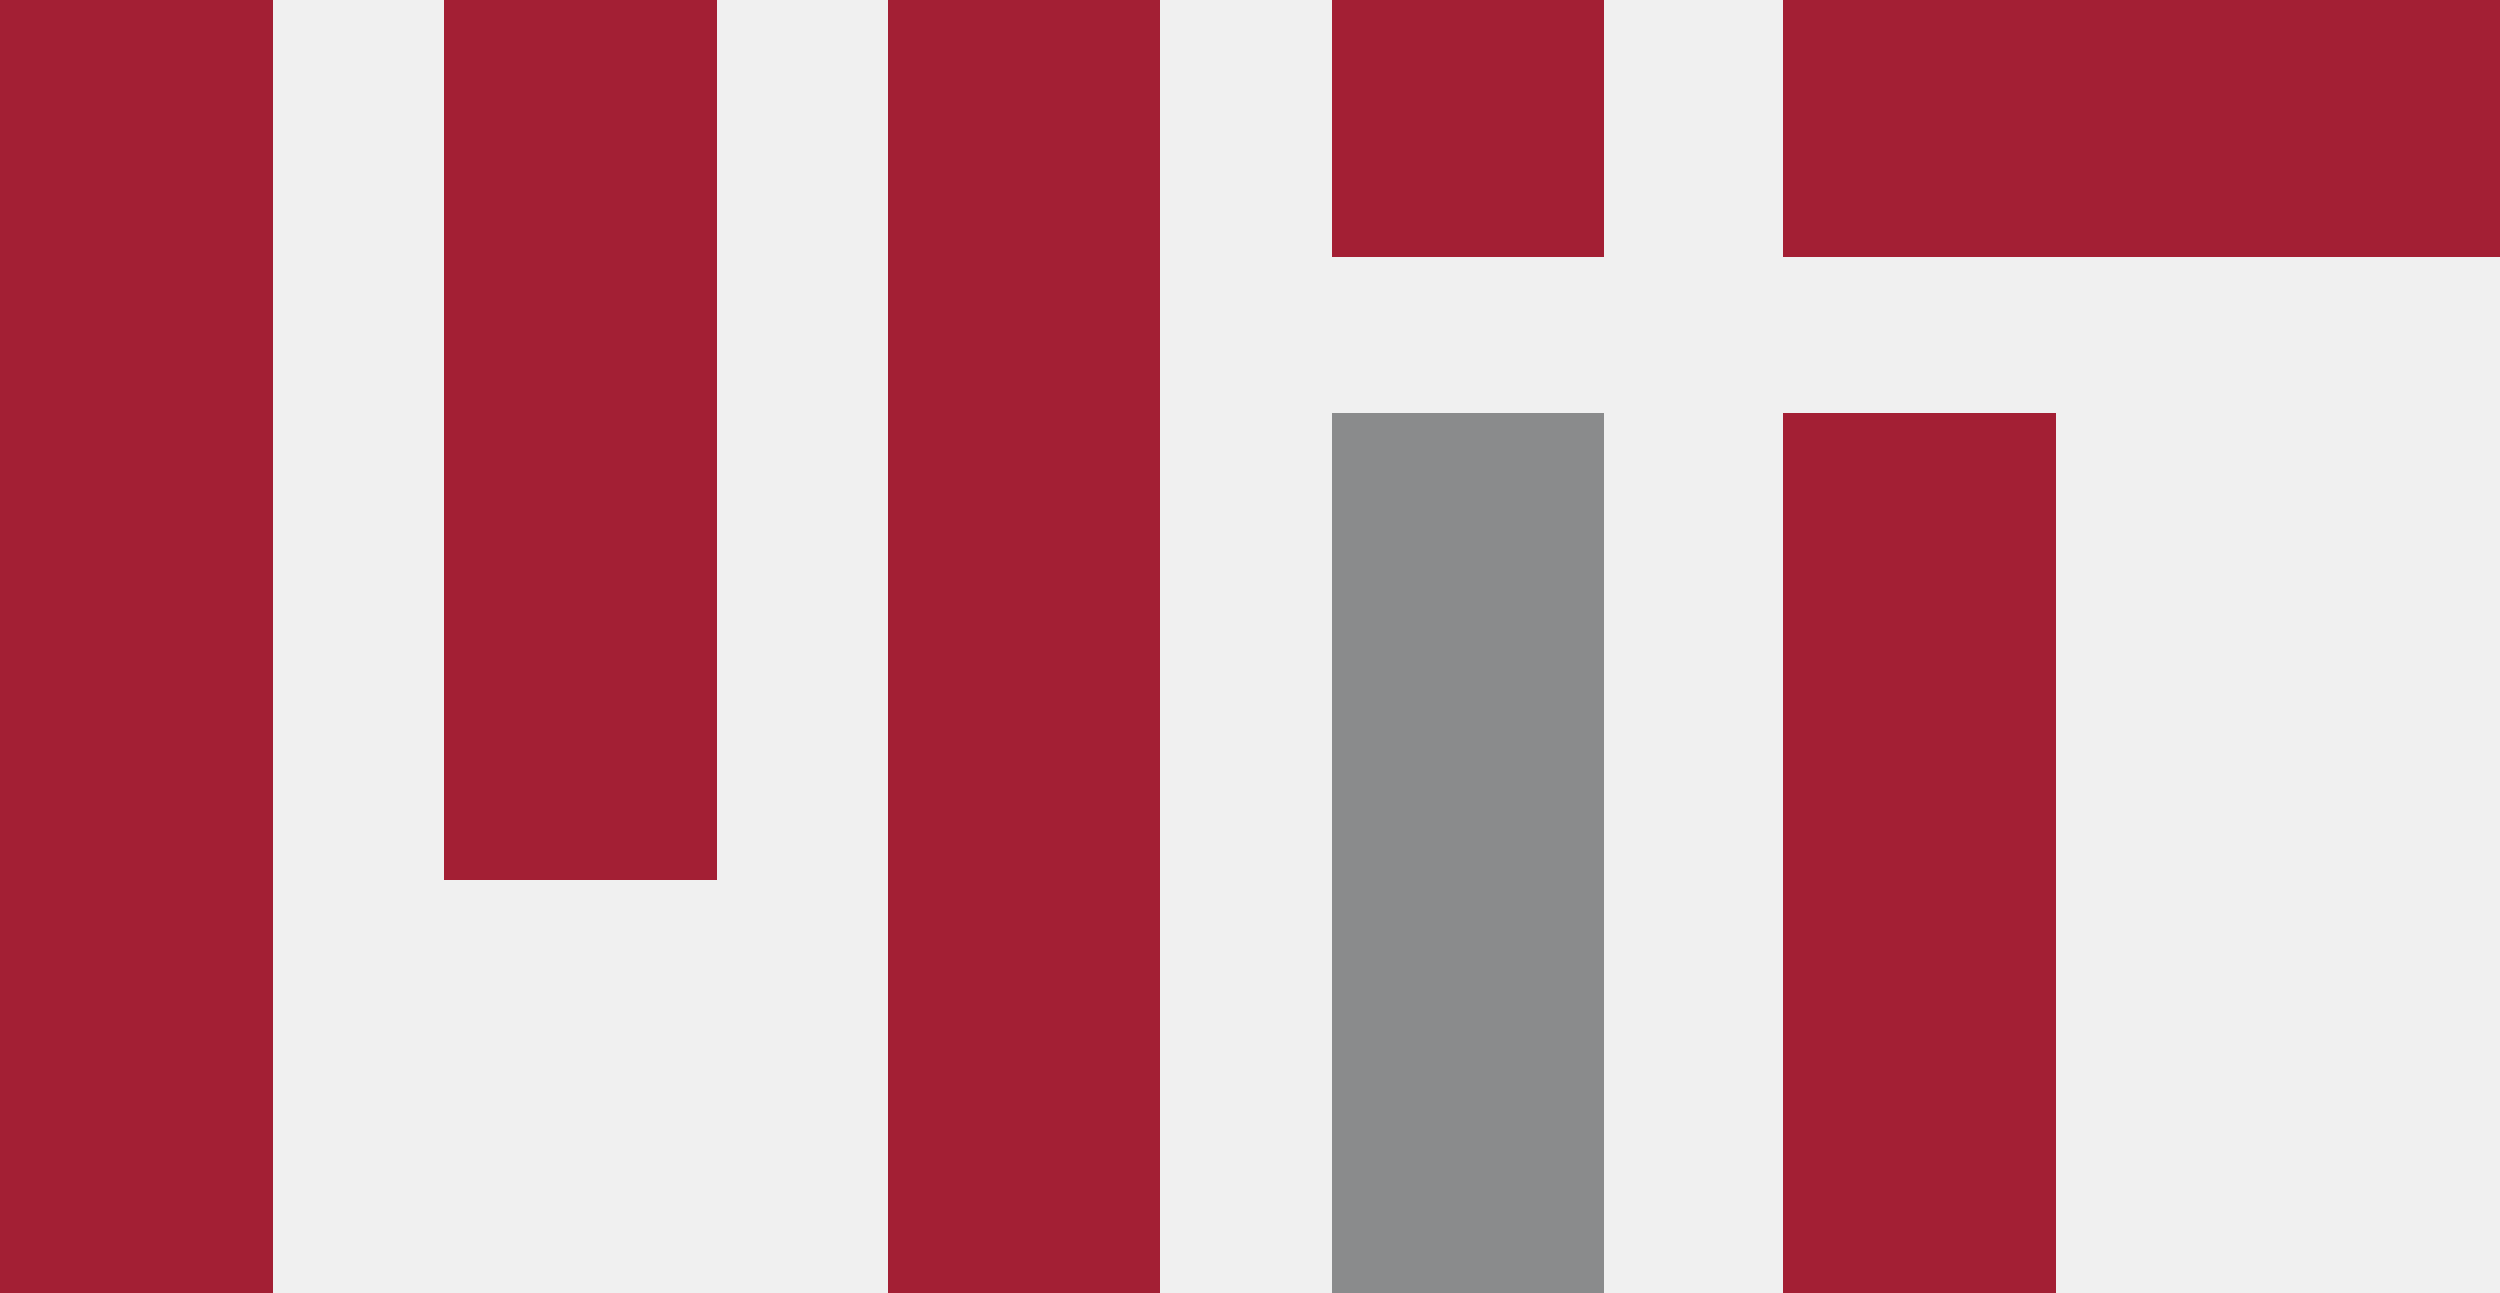
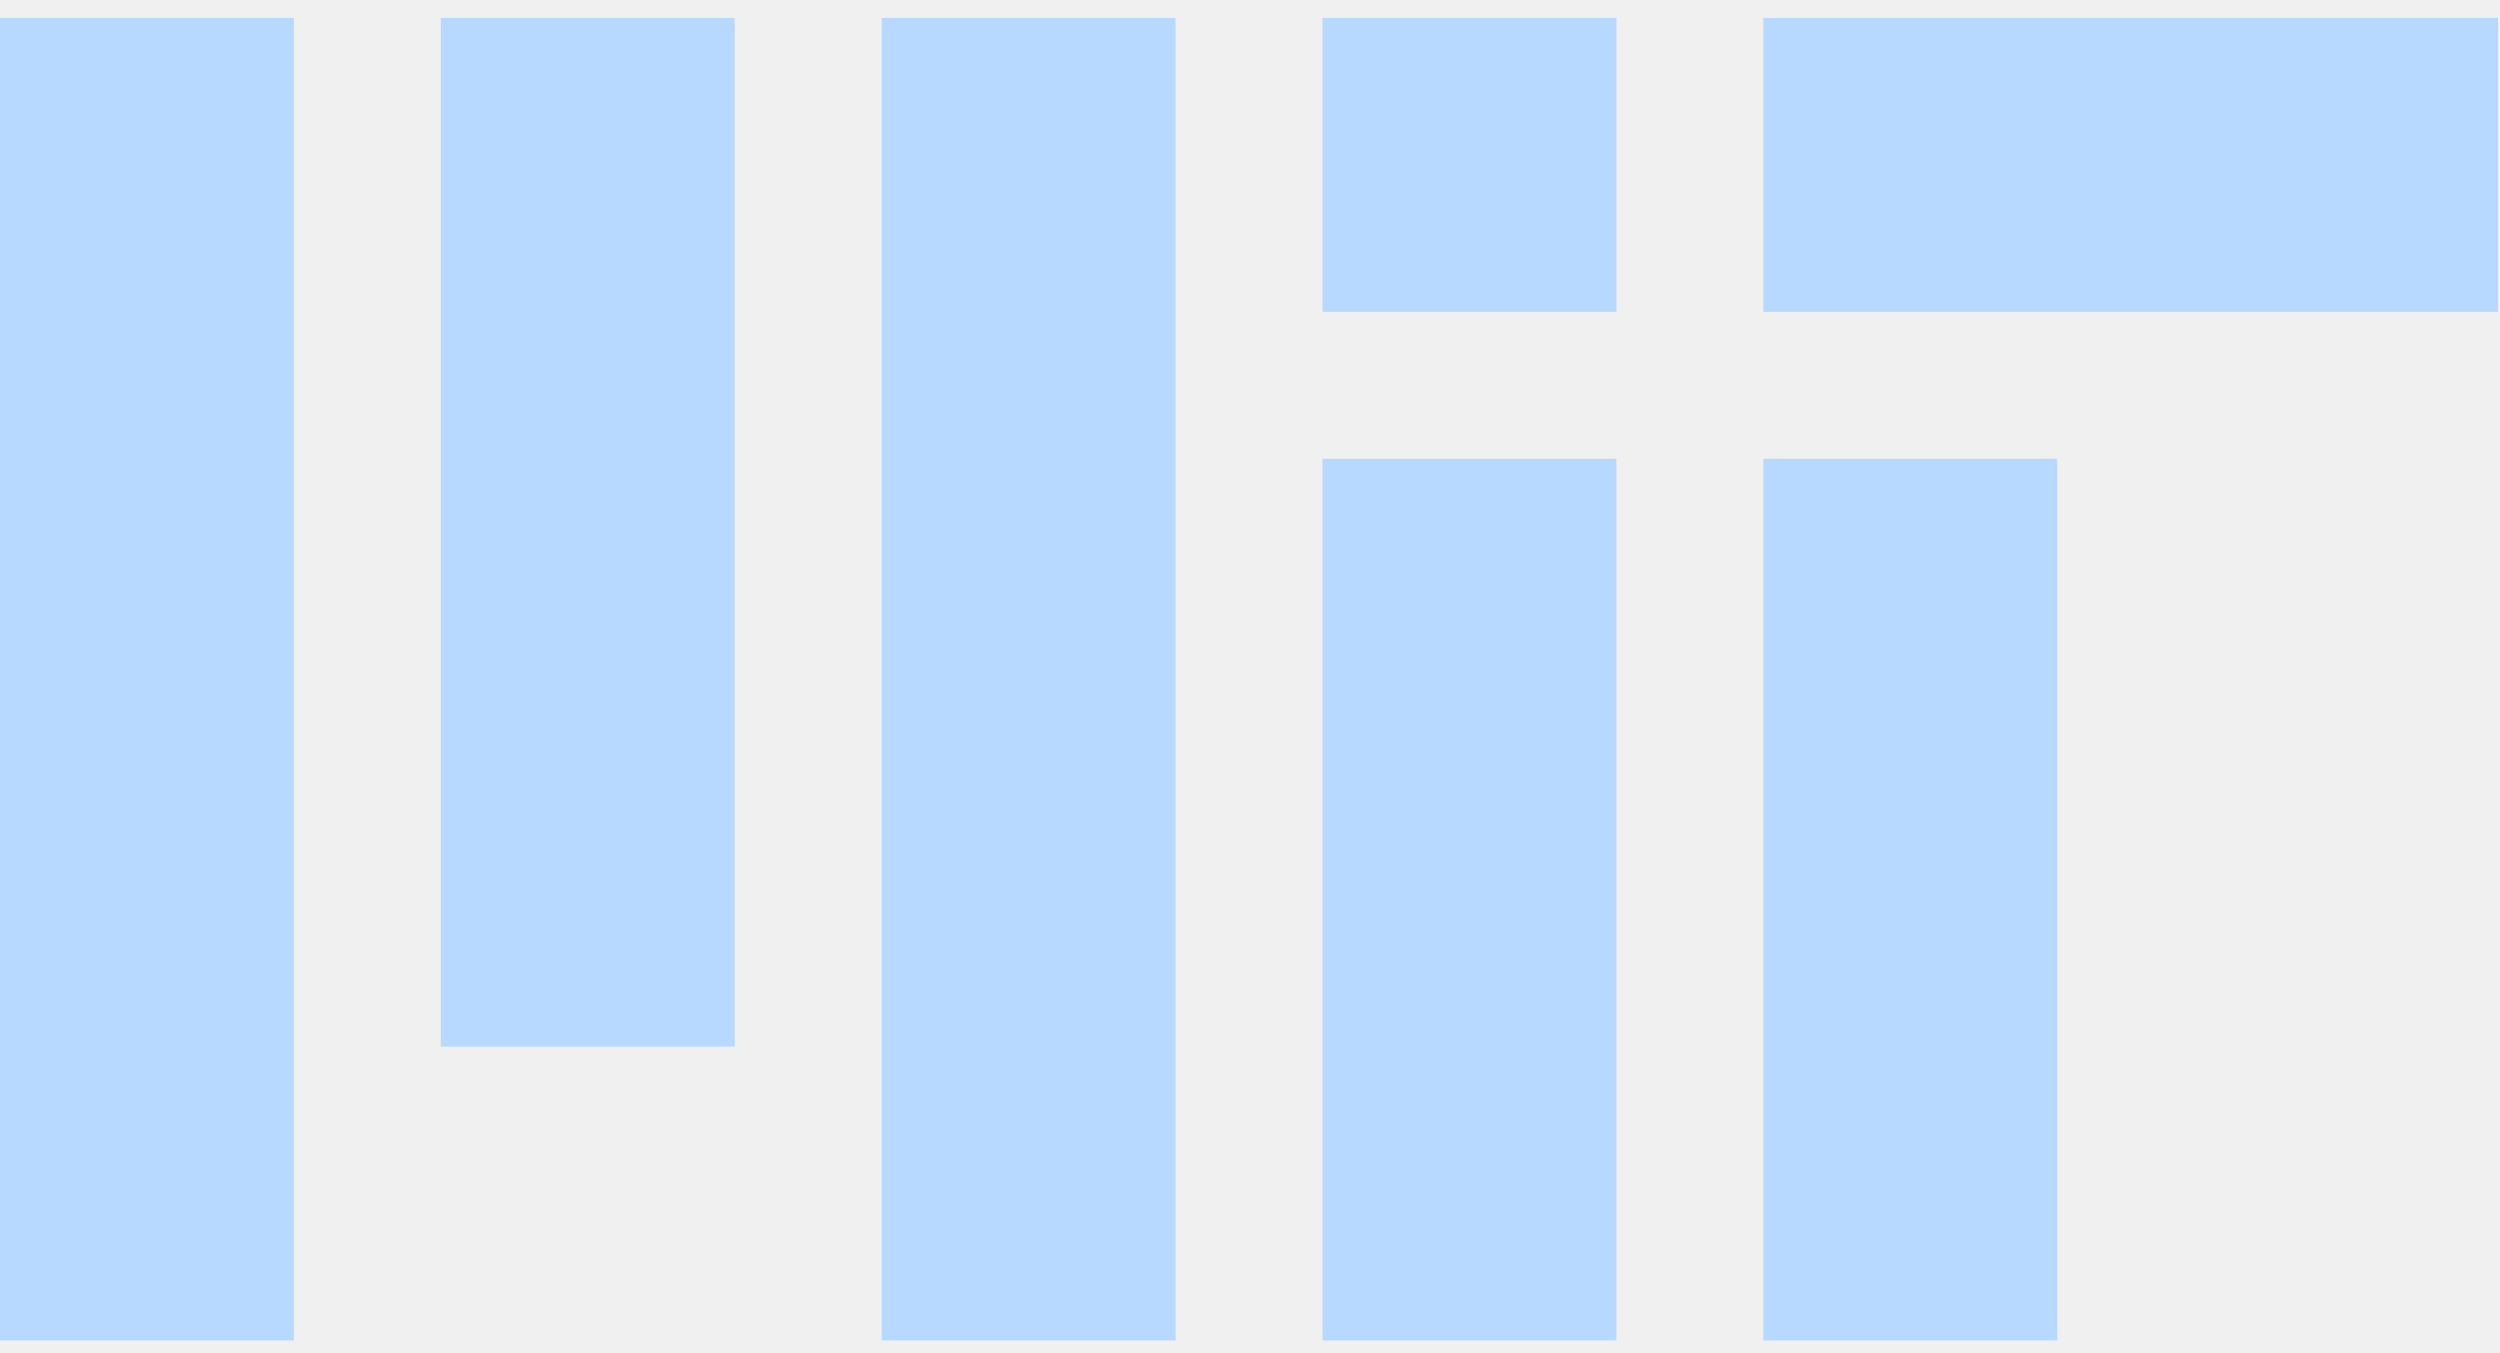
- <svg xmlns="http://www.w3.org/2000/svg" height="166" width="321" shape-rendering="crispEdges">
-   <g stroke-width="35" stroke="#A31F34">
-     <path d="m17.5,0v166m57-166v113m57-113v166m57-166v33m58,20v113" />
-     <path d="m188.5,53v113" stroke="#8A8B8C" />
-     <path d="m229,16.5h92" stroke-width="33" />
+ <svg xmlns="http://www.w3.org/2000/svg" width="170" height="92" viewBox="0 0 170 92" fill="none">
+   <g clip-path="url(#clip0_646_40652)">
+     <path d="M89.932 91.151H109.917V31.198H89.931L89.932 91.151ZM119.909 21.205H169.869V1.221H119.908L119.909 21.205ZM89.931 1.221H109.916V21.206H89.931V1.221ZM59.954 91.152H79.938V1.221H59.954V91.152ZM29.977 71.167H49.961V1.221H29.977L29.977 71.167ZM0 91.152H19.985V1.221H0V91.152ZM119.908 91.152H139.893V31.198H119.908V91.152Z" fill="#B8D9FF" />
  </g>
+   <defs>
+     <clipPath id="clip0_646_40652">
+       <rect width="170" height="90.282" fill="white" transform="translate(0 0.981201)" />
+     </clipPath>
+   </defs>
</svg>
